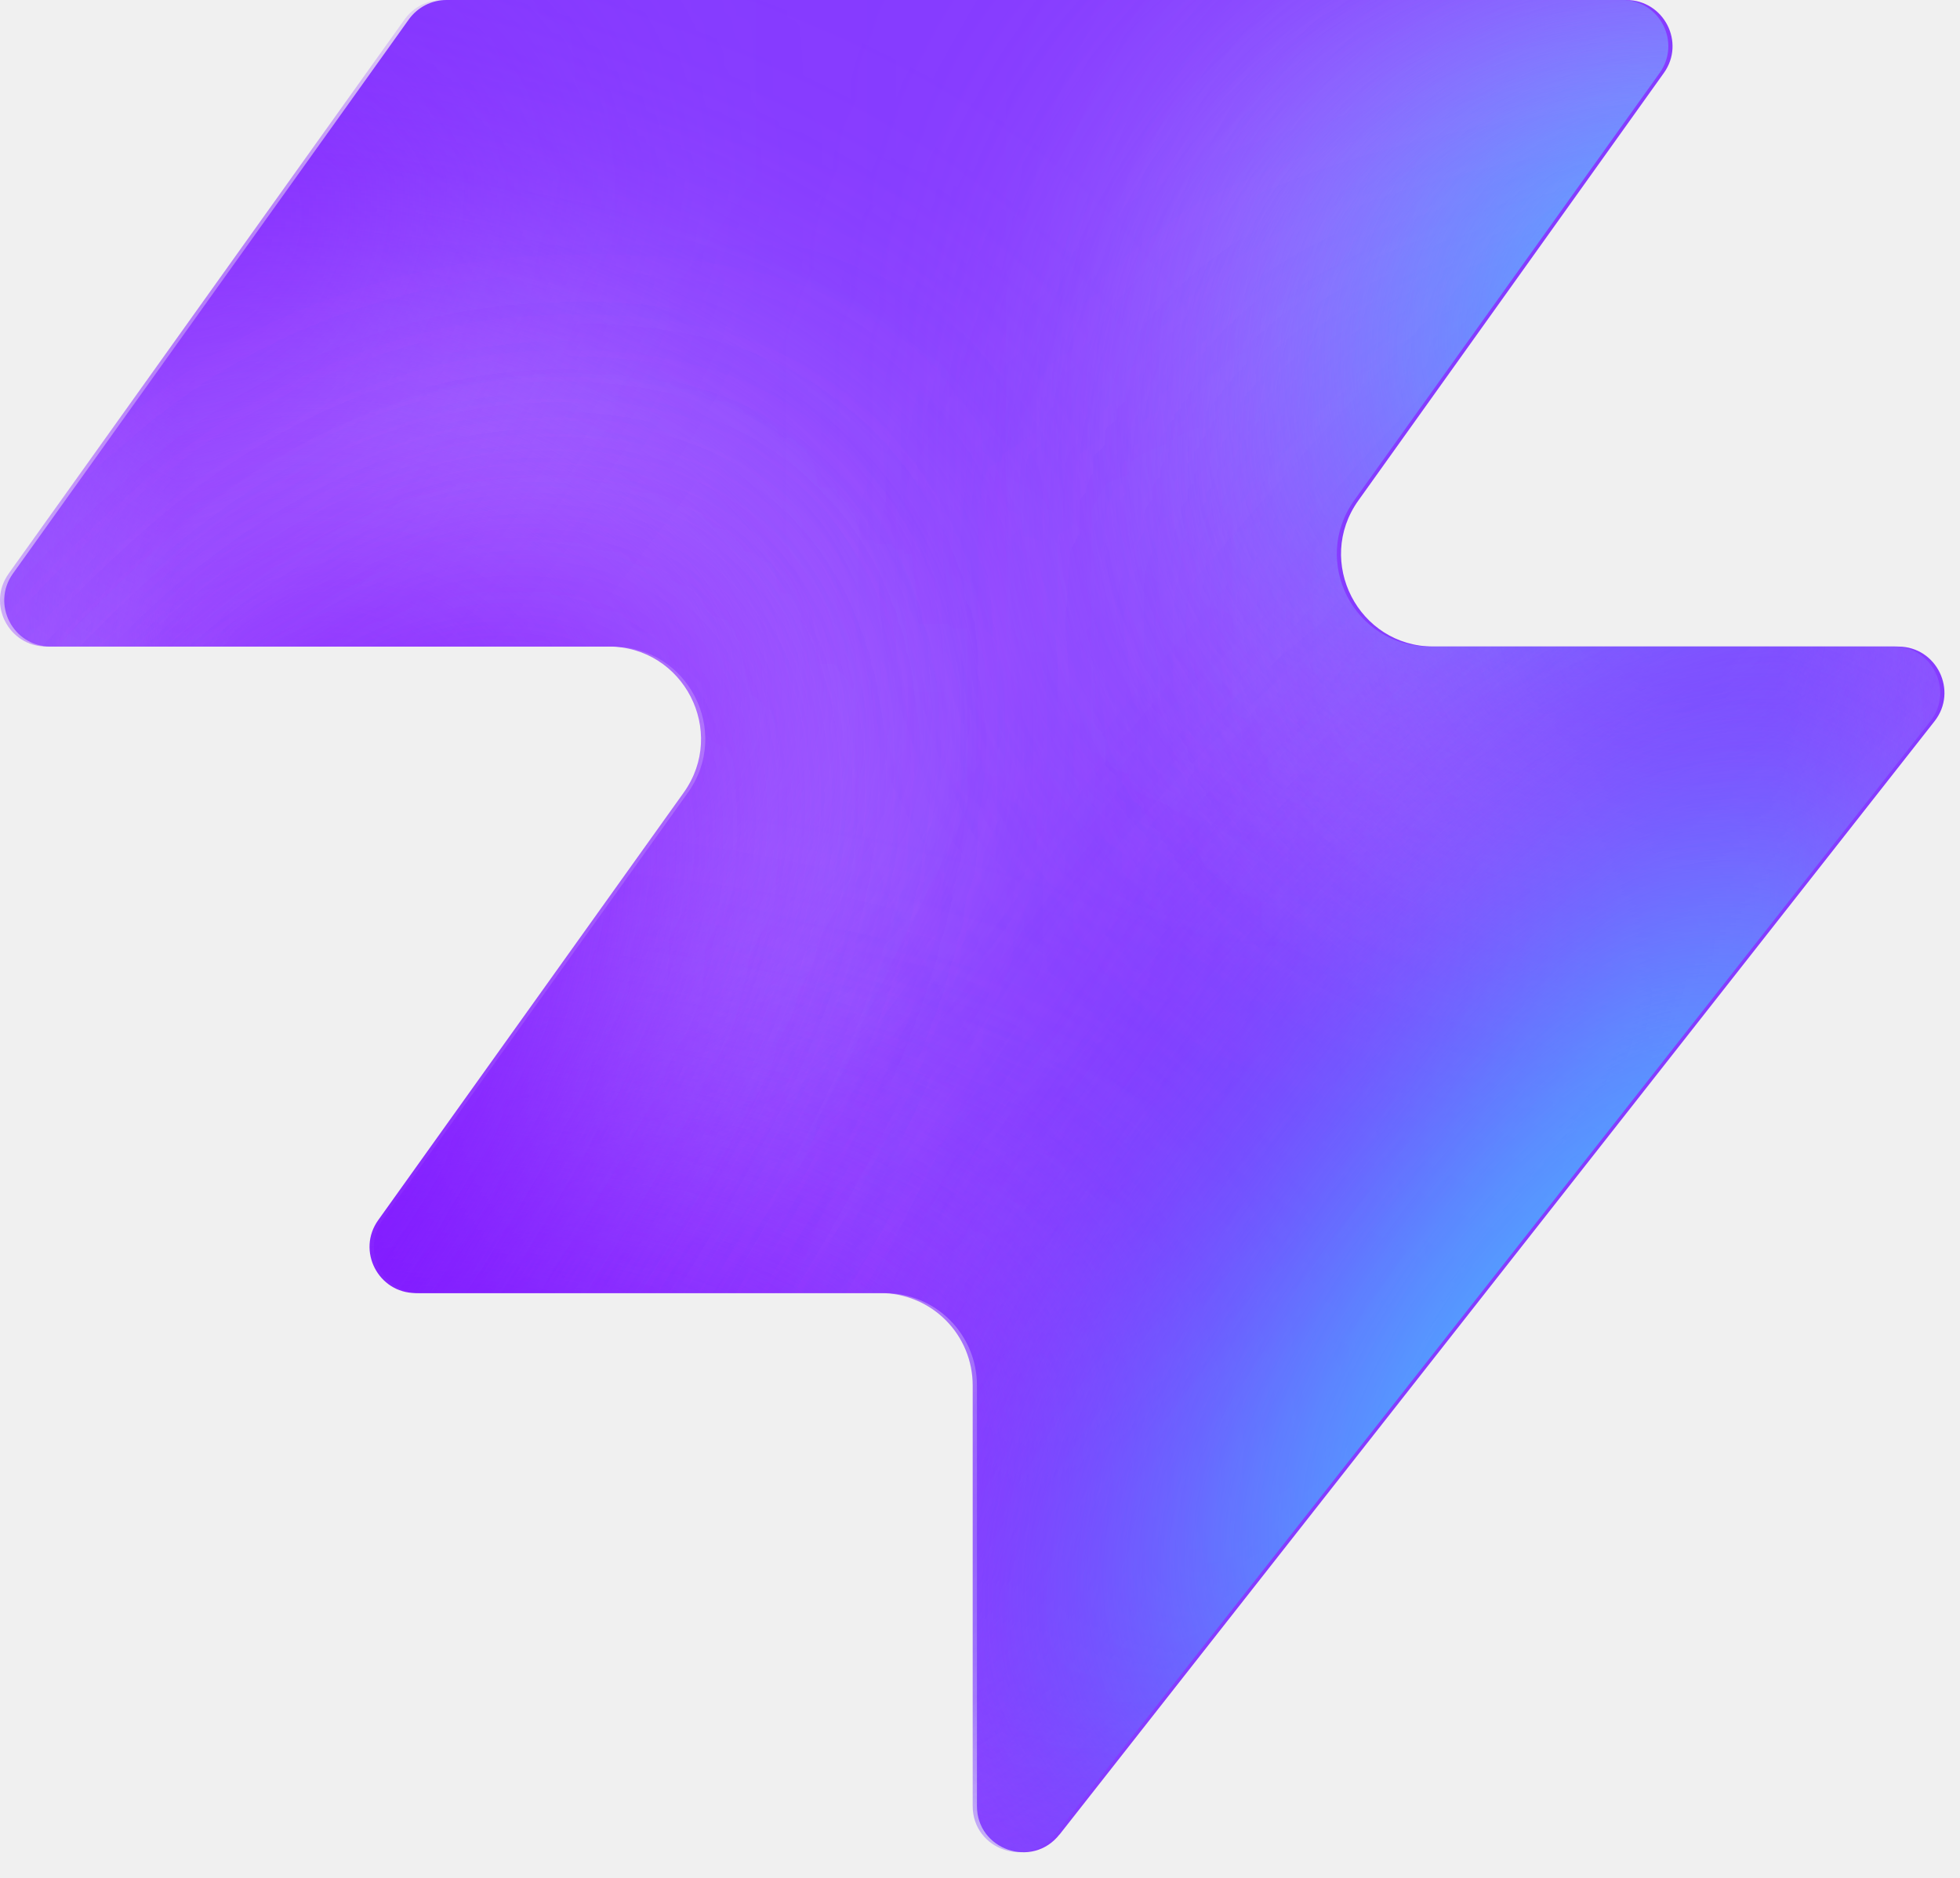
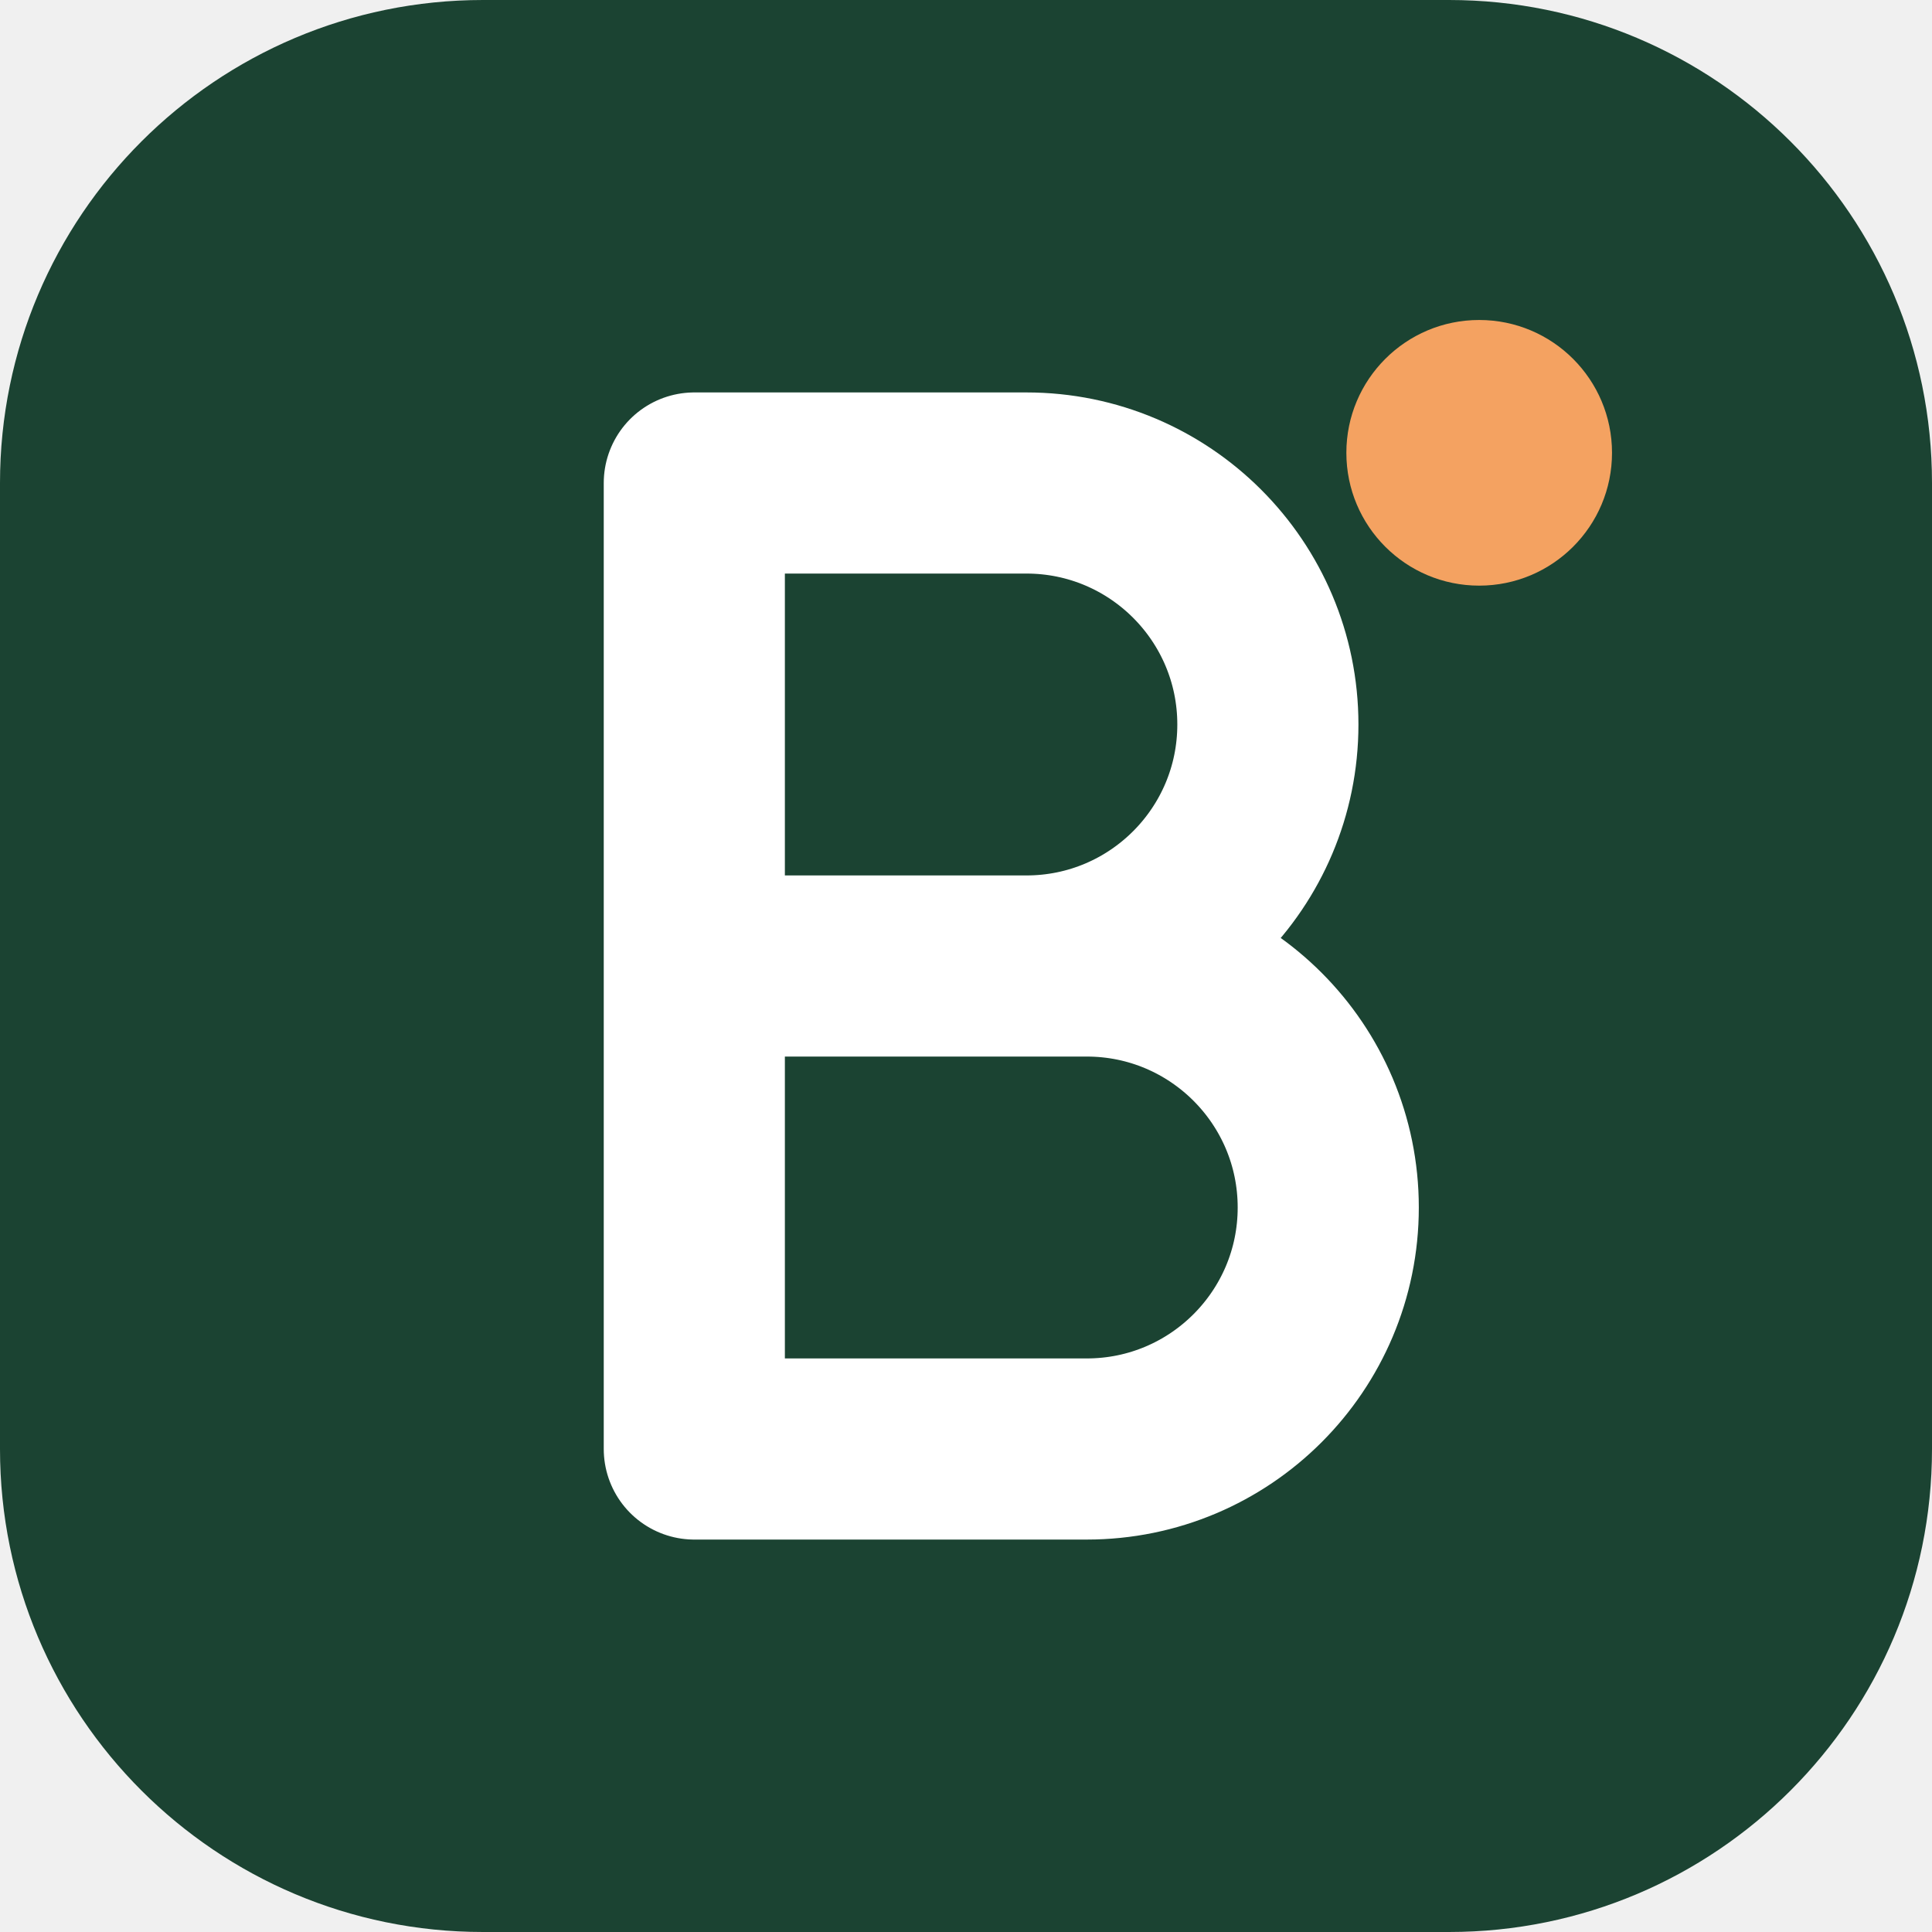
- <svg xmlns="http://www.w3.org/2000/svg" width="48" height="46" fill="none" viewBox="0 0 48 46">
-   <path fill="#863bff" d="M25.946 44.938c-.664.845-2.021.375-2.021-.698V33.937a2.26 2.26 0 0 0-2.262-2.262H10.287c-.92 0-1.456-1.04-.92-1.788l7.48-10.471c1.07-1.497 0-3.578-1.842-3.578H1.237c-.92 0-1.456-1.04-.92-1.788L10.013.474c.214-.297.556-.474.92-.474h28.894c.92 0 1.456 1.04.92 1.788l-7.48 10.471c-1.07 1.498 0 3.579 1.842 3.579h11.377c.943 0 1.473 1.088.89 1.83L25.947 44.94z" style="fill:#863bff;fill:color(display-p3 .525 .23 1);fill-opacity:1" />
-   <mask id="a" width="48" height="46" x="0" y="0" maskUnits="userSpaceOnUse" style="mask-type:alpha">
-     <path fill="#000" d="M25.842 44.938c-.664.844-2.021.375-2.021-.698V33.937a2.26 2.26 0 0 0-2.262-2.262H10.183c-.92 0-1.456-1.04-.92-1.788l7.48-10.471c1.07-1.498 0-3.579-1.842-3.579H1.133c-.92 0-1.456-1.04-.92-1.787L9.91.473c.214-.297.556-.474.92-.474h28.894c.92 0 1.456 1.04.92 1.788l-7.48 10.471c-1.07 1.498 0 3.578 1.842 3.578h11.377c.943 0 1.473 1.088.89 1.832L25.843 44.94z" style="fill:#000;fill-opacity:1" />
-   </mask>
-   <g mask="url(#a)">
-     <g filter="url(#b)">
-       <ellipse cx="5.508" cy="14.704" fill="#ede6ff" rx="5.508" ry="14.704" style="fill:#ede6ff;fill:color(display-p3 .927 .903 1);fill-opacity:1" transform="matrix(.00324 1 1 -.00324 -4.47 31.516)" />
-     </g>
-     <g filter="url(#c)">
-       <ellipse cx="10.399" cy="29.851" fill="#ede6ff" rx="10.399" ry="29.851" style="fill:#ede6ff;fill:color(display-p3 .927 .903 1);fill-opacity:1" transform="matrix(.00324 1 1 -.00324 -39.328 7.883)" />
-     </g>
-     <g filter="url(#d)">
-       <ellipse cx="5.508" cy="30.487" fill="#7e14ff" rx="5.508" ry="30.487" style="fill:#7e14ff;fill:color(display-p3 .492 .077 1);fill-opacity:1" transform="rotate(89.814 -25.913 -14.639)scale(1 -1)" />
-     </g>
-     <g filter="url(#e)">
-       <ellipse cx="5.508" cy="30.599" fill="#7e14ff" rx="5.508" ry="30.599" style="fill:#7e14ff;fill:color(display-p3 .492 .077 1);fill-opacity:1" transform="rotate(89.814 -32.644 -3.334)scale(1 -1)" />
-     </g>
-     <g filter="url(#f)">
-       <ellipse cx="5.508" cy="30.599" fill="#7e14ff" rx="5.508" ry="30.599" style="fill:#7e14ff;fill:color(display-p3 .492 .077 1);fill-opacity:1" transform="matrix(.00324 1 1 -.00324 -34.34 30.47)" />
-     </g>
-     <g filter="url(#g)">
-       <ellipse cx="14.072" cy="22.078" fill="#ede6ff" rx="14.072" ry="22.078" style="fill:#ede6ff;fill:color(display-p3 .927 .903 1);fill-opacity:1" transform="rotate(93.35 24.506 48.493)scale(-1 1)" />
-     </g>
-     <g filter="url(#h)">
-       <ellipse cx="3.47" cy="21.501" fill="#7e14ff" rx="3.47" ry="21.501" style="fill:#7e14ff;fill:color(display-p3 .492 .077 1);fill-opacity:1" transform="rotate(89.009 28.708 47.59)scale(-1 1)" />
-     </g>
-     <g filter="url(#i)">
-       <ellipse cx="3.47" cy="21.501" fill="#7e14ff" rx="3.47" ry="21.501" style="fill:#7e14ff;fill:color(display-p3 .492 .077 1);fill-opacity:1" transform="rotate(89.009 28.708 47.59)scale(-1 1)" />
-     </g>
-     <g filter="url(#j)">
-       <ellipse cx=".387" cy="8.972" fill="#7e14ff" rx="4.407" ry="29.108" style="fill:#7e14ff;fill:color(display-p3 .492 .077 1);fill-opacity:1" transform="rotate(39.51 .387 8.972)" />
-     </g>
-     <g filter="url(#k)">
-       <ellipse cx="47.523" cy="-6.092" fill="#7e14ff" rx="4.407" ry="29.108" style="fill:#7e14ff;fill:color(display-p3 .492 .077 1);fill-opacity:1" transform="rotate(37.892 47.523 -6.092)" />
-     </g>
-     <g filter="url(#l)">
-       <ellipse cx="41.412" cy="6.333" fill="#47bfff" rx="5.971" ry="9.665" style="fill:#47bfff;fill:color(display-p3 .28 .748 1);fill-opacity:1" transform="rotate(37.892 41.412 6.333)" />
-     </g>
-     <g filter="url(#m)">
-       <ellipse cx="-1.879" cy="38.332" fill="#7e14ff" rx="4.407" ry="29.108" style="fill:#7e14ff;fill:color(display-p3 .492 .077 1);fill-opacity:1" transform="rotate(37.892 -1.88 38.332)" />
-     </g>
-     <g filter="url(#n)">
-       <ellipse cx="-1.879" cy="38.332" fill="#7e14ff" rx="4.407" ry="29.108" style="fill:#7e14ff;fill:color(display-p3 .492 .077 1);fill-opacity:1" transform="rotate(37.892 -1.88 38.332)" />
-     </g>
-     <g filter="url(#o)">
-       <ellipse cx="35.651" cy="29.907" fill="#7e14ff" rx="4.407" ry="29.108" style="fill:#7e14ff;fill:color(display-p3 .492 .077 1);fill-opacity:1" transform="rotate(37.892 35.651 29.907)" />
-     </g>
-     <g filter="url(#p)">
-       <ellipse cx="38.418" cy="32.4" fill="#47bfff" rx="5.971" ry="15.297" style="fill:#47bfff;fill:color(display-p3 .28 .748 1);fill-opacity:1" transform="rotate(37.892 38.418 32.4)" />
-     </g>
-   </g>
-   <defs>
-     <filter id="b" width="60.045" height="41.654" x="-19.77" y="16.149" color-interpolation-filters="sRGB" filterUnits="userSpaceOnUse">
-       <feFlood flood-opacity="0" result="BackgroundImageFix" />
-       <feBlend in="SourceGraphic" in2="BackgroundImageFix" result="shape" />
-       <feGaussianBlur result="effect1_foregroundBlur_2002_17158" stdDeviation="7.659" />
-     </filter>
-     <filter id="c" width="90.34" height="51.437" x="-54.613" y="-7.533" color-interpolation-filters="sRGB" filterUnits="userSpaceOnUse">
-       <feFlood flood-opacity="0" result="BackgroundImageFix" />
-       <feBlend in="SourceGraphic" in2="BackgroundImageFix" result="shape" />
-       <feGaussianBlur result="effect1_foregroundBlur_2002_17158" stdDeviation="7.659" />
-     </filter>
-     <filter id="d" width="79.355" height="29.4" x="-49.64" y="2.03" color-interpolation-filters="sRGB" filterUnits="userSpaceOnUse">
-       <feFlood flood-opacity="0" result="BackgroundImageFix" />
-       <feBlend in="SourceGraphic" in2="BackgroundImageFix" result="shape" />
-       <feGaussianBlur result="effect1_foregroundBlur_2002_17158" stdDeviation="4.596" />
-     </filter>
-     <filter id="e" width="79.579" height="29.4" x="-45.045" y="20.029" color-interpolation-filters="sRGB" filterUnits="userSpaceOnUse">
-       <feFlood flood-opacity="0" result="BackgroundImageFix" />
-       <feBlend in="SourceGraphic" in2="BackgroundImageFix" result="shape" />
-       <feGaussianBlur result="effect1_foregroundBlur_2002_17158" stdDeviation="4.596" />
-     </filter>
-     <filter id="f" width="79.579" height="29.4" x="-43.513" y="21.178" color-interpolation-filters="sRGB" filterUnits="userSpaceOnUse">
-       <feFlood flood-opacity="0" result="BackgroundImageFix" />
-       <feBlend in="SourceGraphic" in2="BackgroundImageFix" result="shape" />
-       <feGaussianBlur result="effect1_foregroundBlur_2002_17158" stdDeviation="4.596" />
-     </filter>
-     <filter id="g" width="74.749" height="58.852" x="15.756" y="-17.901" color-interpolation-filters="sRGB" filterUnits="userSpaceOnUse">
-       <feFlood flood-opacity="0" result="BackgroundImageFix" />
-       <feBlend in="SourceGraphic" in2="BackgroundImageFix" result="shape" />
-       <feGaussianBlur result="effect1_foregroundBlur_2002_17158" stdDeviation="7.659" />
-     </filter>
-     <filter id="h" width="61.377" height="25.362" x="23.548" y="2.284" color-interpolation-filters="sRGB" filterUnits="userSpaceOnUse">
-       <feFlood flood-opacity="0" result="BackgroundImageFix" />
-       <feBlend in="SourceGraphic" in2="BackgroundImageFix" result="shape" />
-       <feGaussianBlur result="effect1_foregroundBlur_2002_17158" stdDeviation="4.596" />
-     </filter>
-     <filter id="i" width="61.377" height="25.362" x="23.548" y="2.284" color-interpolation-filters="sRGB" filterUnits="userSpaceOnUse">
-       <feFlood flood-opacity="0" result="BackgroundImageFix" />
-       <feBlend in="SourceGraphic" in2="BackgroundImageFix" result="shape" />
-       <feGaussianBlur result="effect1_foregroundBlur_2002_17158" stdDeviation="4.596" />
-     </filter>
-     <filter id="j" width="56.045" height="63.649" x="-27.636" y="-22.853" color-interpolation-filters="sRGB" filterUnits="userSpaceOnUse">
-       <feFlood flood-opacity="0" result="BackgroundImageFix" />
-       <feBlend in="SourceGraphic" in2="BackgroundImageFix" result="shape" />
-       <feGaussianBlur result="effect1_foregroundBlur_2002_17158" stdDeviation="4.596" />
-     </filter>
-     <filter id="k" width="54.814" height="64.646" x="20.116" y="-38.415" color-interpolation-filters="sRGB" filterUnits="userSpaceOnUse">
-       <feFlood flood-opacity="0" result="BackgroundImageFix" />
-       <feBlend in="SourceGraphic" in2="BackgroundImageFix" result="shape" />
-       <feGaussianBlur result="effect1_foregroundBlur_2002_17158" stdDeviation="4.596" />
-     </filter>
-     <filter id="l" width="33.541" height="35.313" x="24.641" y="-11.323" color-interpolation-filters="sRGB" filterUnits="userSpaceOnUse">
-       <feFlood flood-opacity="0" result="BackgroundImageFix" />
-       <feBlend in="SourceGraphic" in2="BackgroundImageFix" result="shape" />
-       <feGaussianBlur result="effect1_foregroundBlur_2002_17158" stdDeviation="4.596" />
-     </filter>
-     <filter id="m" width="54.814" height="64.646" x="-29.286" y="6.009" color-interpolation-filters="sRGB" filterUnits="userSpaceOnUse">
-       <feFlood flood-opacity="0" result="BackgroundImageFix" />
-       <feBlend in="SourceGraphic" in2="BackgroundImageFix" result="shape" />
-       <feGaussianBlur result="effect1_foregroundBlur_2002_17158" stdDeviation="4.596" />
-     </filter>
-     <filter id="n" width="54.814" height="64.646" x="-29.286" y="6.009" color-interpolation-filters="sRGB" filterUnits="userSpaceOnUse">
-       <feFlood flood-opacity="0" result="BackgroundImageFix" />
-       <feBlend in="SourceGraphic" in2="BackgroundImageFix" result="shape" />
-       <feGaussianBlur result="effect1_foregroundBlur_2002_17158" stdDeviation="4.596" />
-     </filter>
-     <filter id="o" width="54.814" height="64.646" x="8.244" y="-2.416" color-interpolation-filters="sRGB" filterUnits="userSpaceOnUse">
-       <feFlood flood-opacity="0" result="BackgroundImageFix" />
-       <feBlend in="SourceGraphic" in2="BackgroundImageFix" result="shape" />
-       <feGaussianBlur result="effect1_foregroundBlur_2002_17158" stdDeviation="4.596" />
-     </filter>
-     <filter id="p" width="39.409" height="43.623" x="18.713" y="10.588" color-interpolation-filters="sRGB" filterUnits="userSpaceOnUse">
-       <feFlood flood-opacity="0" result="BackgroundImageFix" />
-       <feBlend in="SourceGraphic" in2="BackgroundImageFix" result="shape" />
-       <feGaussianBlur result="effect1_foregroundBlur_2002_17158" stdDeviation="4.596" />
-     </filter>
-   </defs>
+ <svg xmlns="http://www.w3.org/2000/svg" width="64" height="64" viewBox="0 0 32 32" fill="none">
+   <rect width="32" height="32" rx="8" fill="#1B4332" />
+   <path d="M11.5 8V24M11.5 8H17A4 4 0 0 1 17 16H11.5M11.5 16H18A4 4 0 0 1 18 24H11.5" stroke="#FFFFFF" stroke-width="3" stroke-linecap="round" stroke-linejoin="round" />
+   <circle cx="24.5" cy="7.5" r="2.2" fill="#F4A261" />
</svg>
